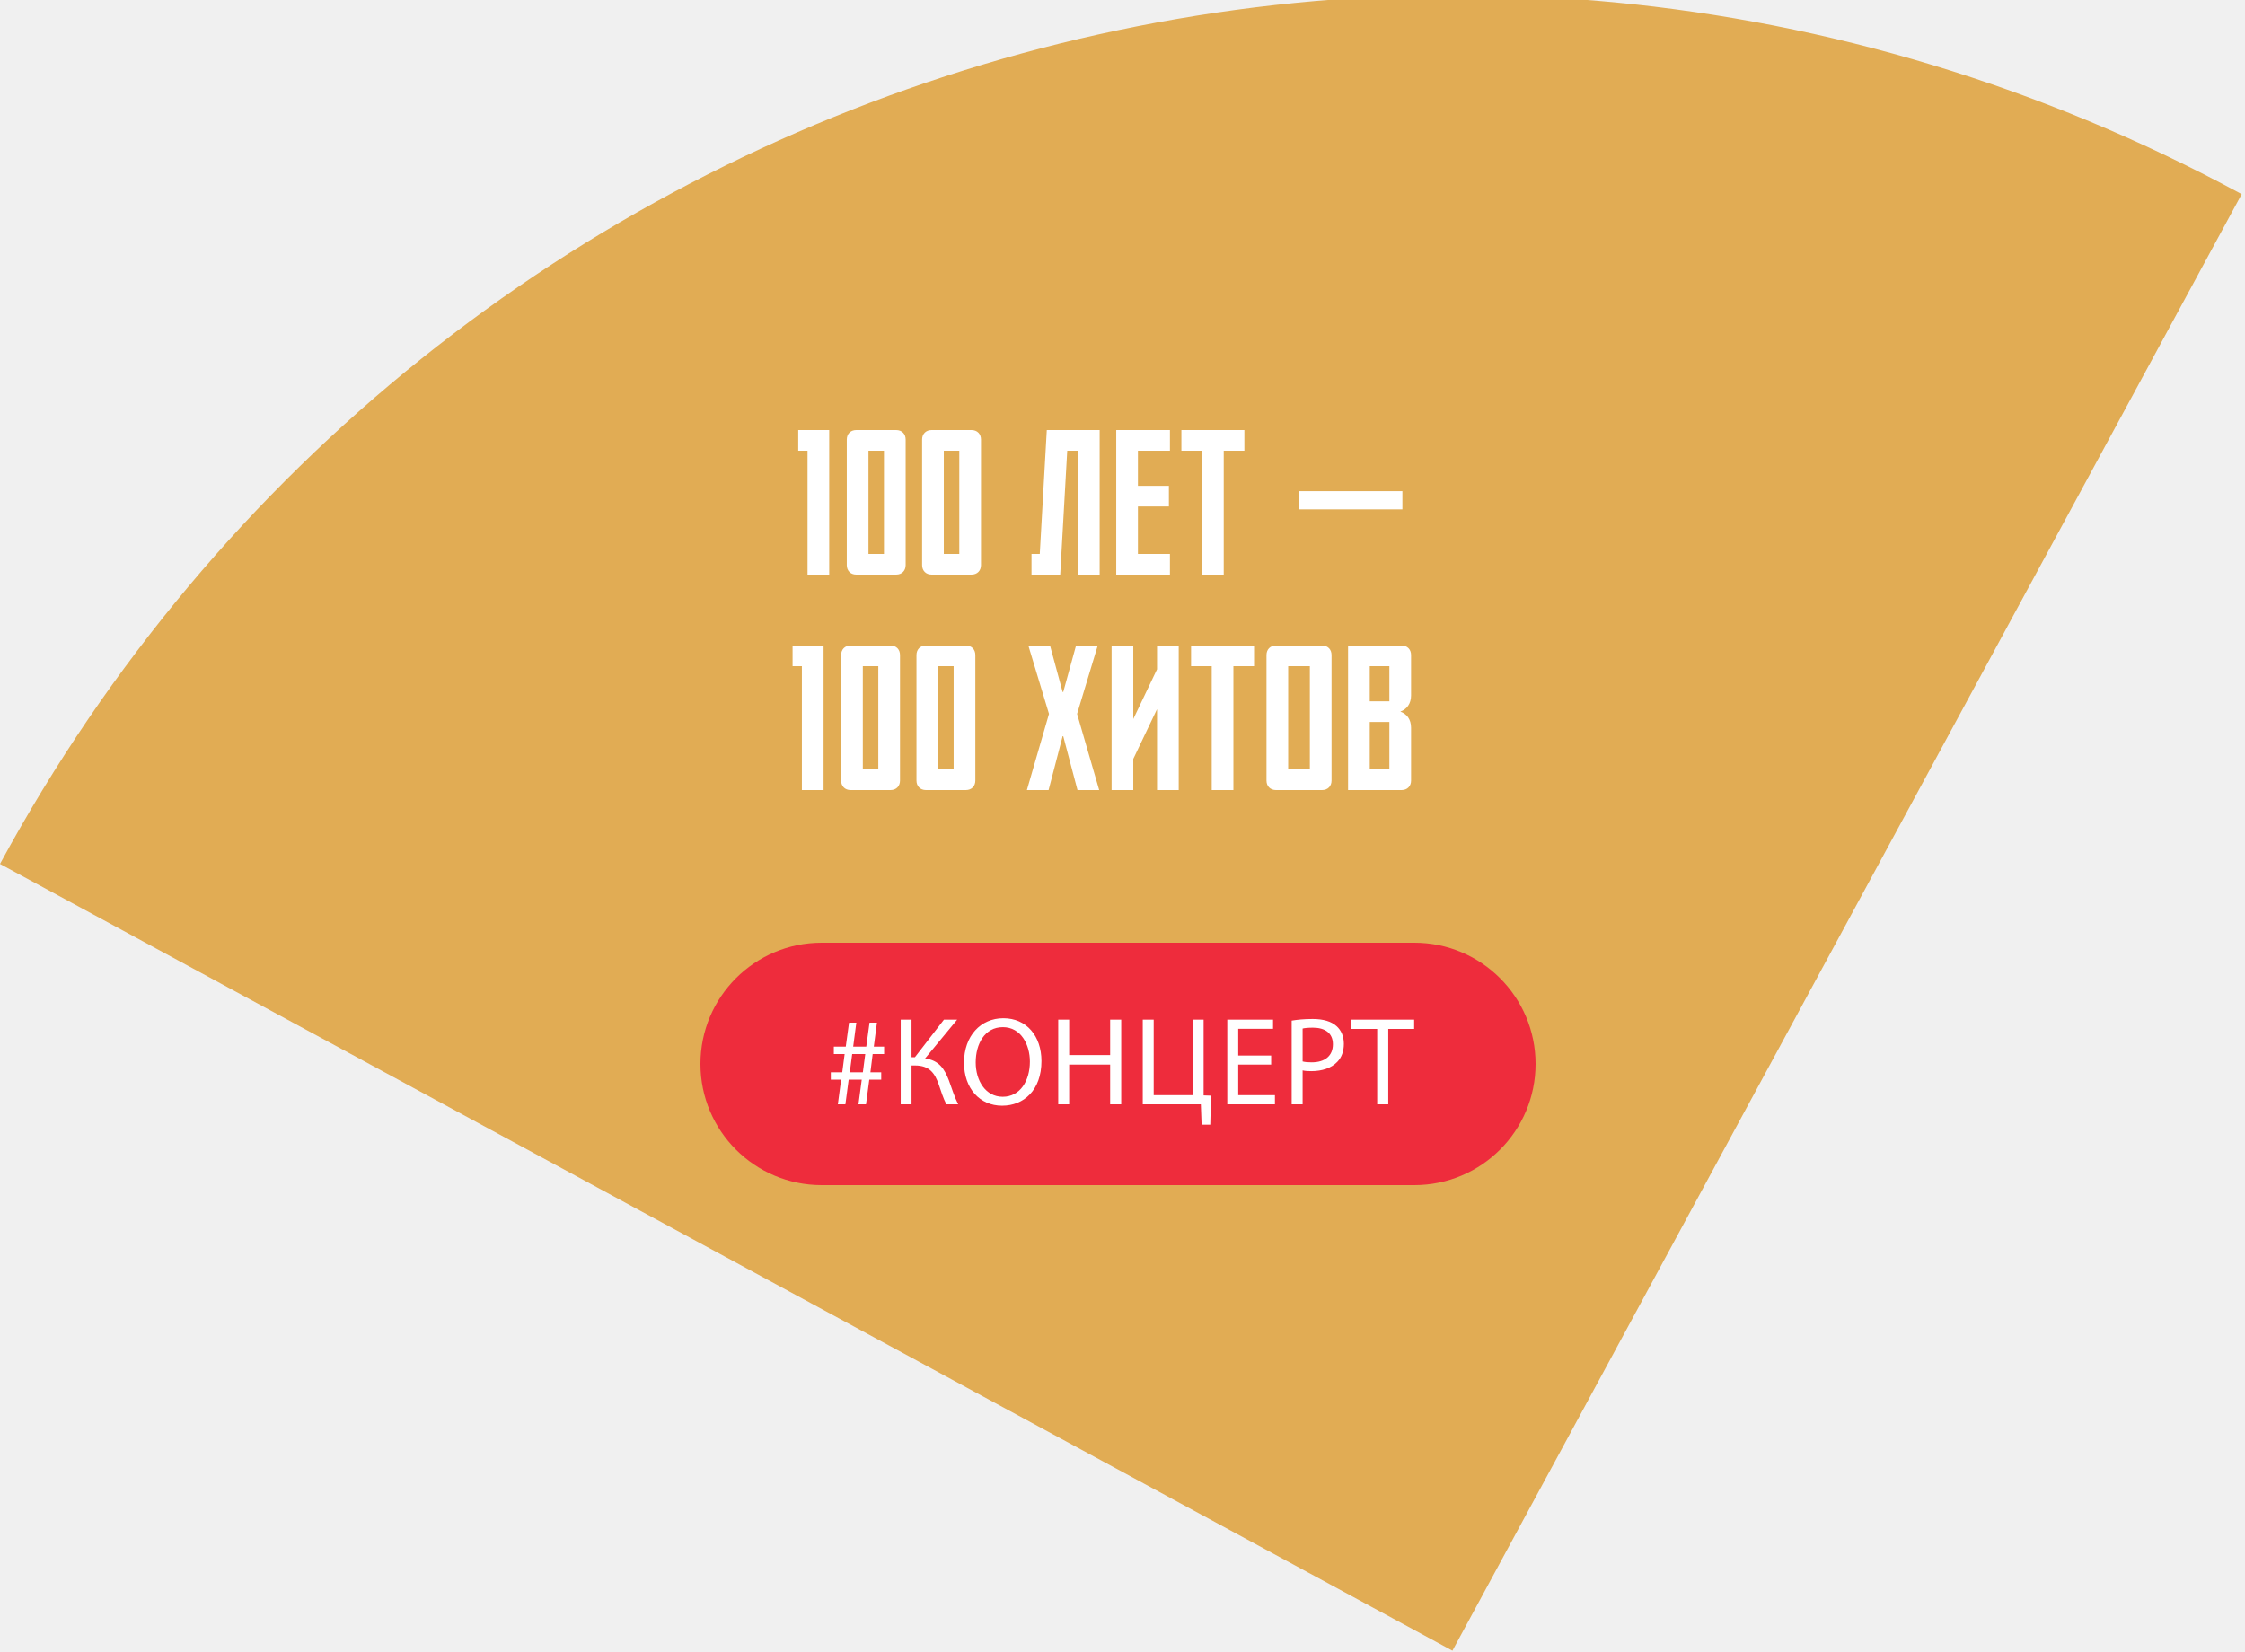
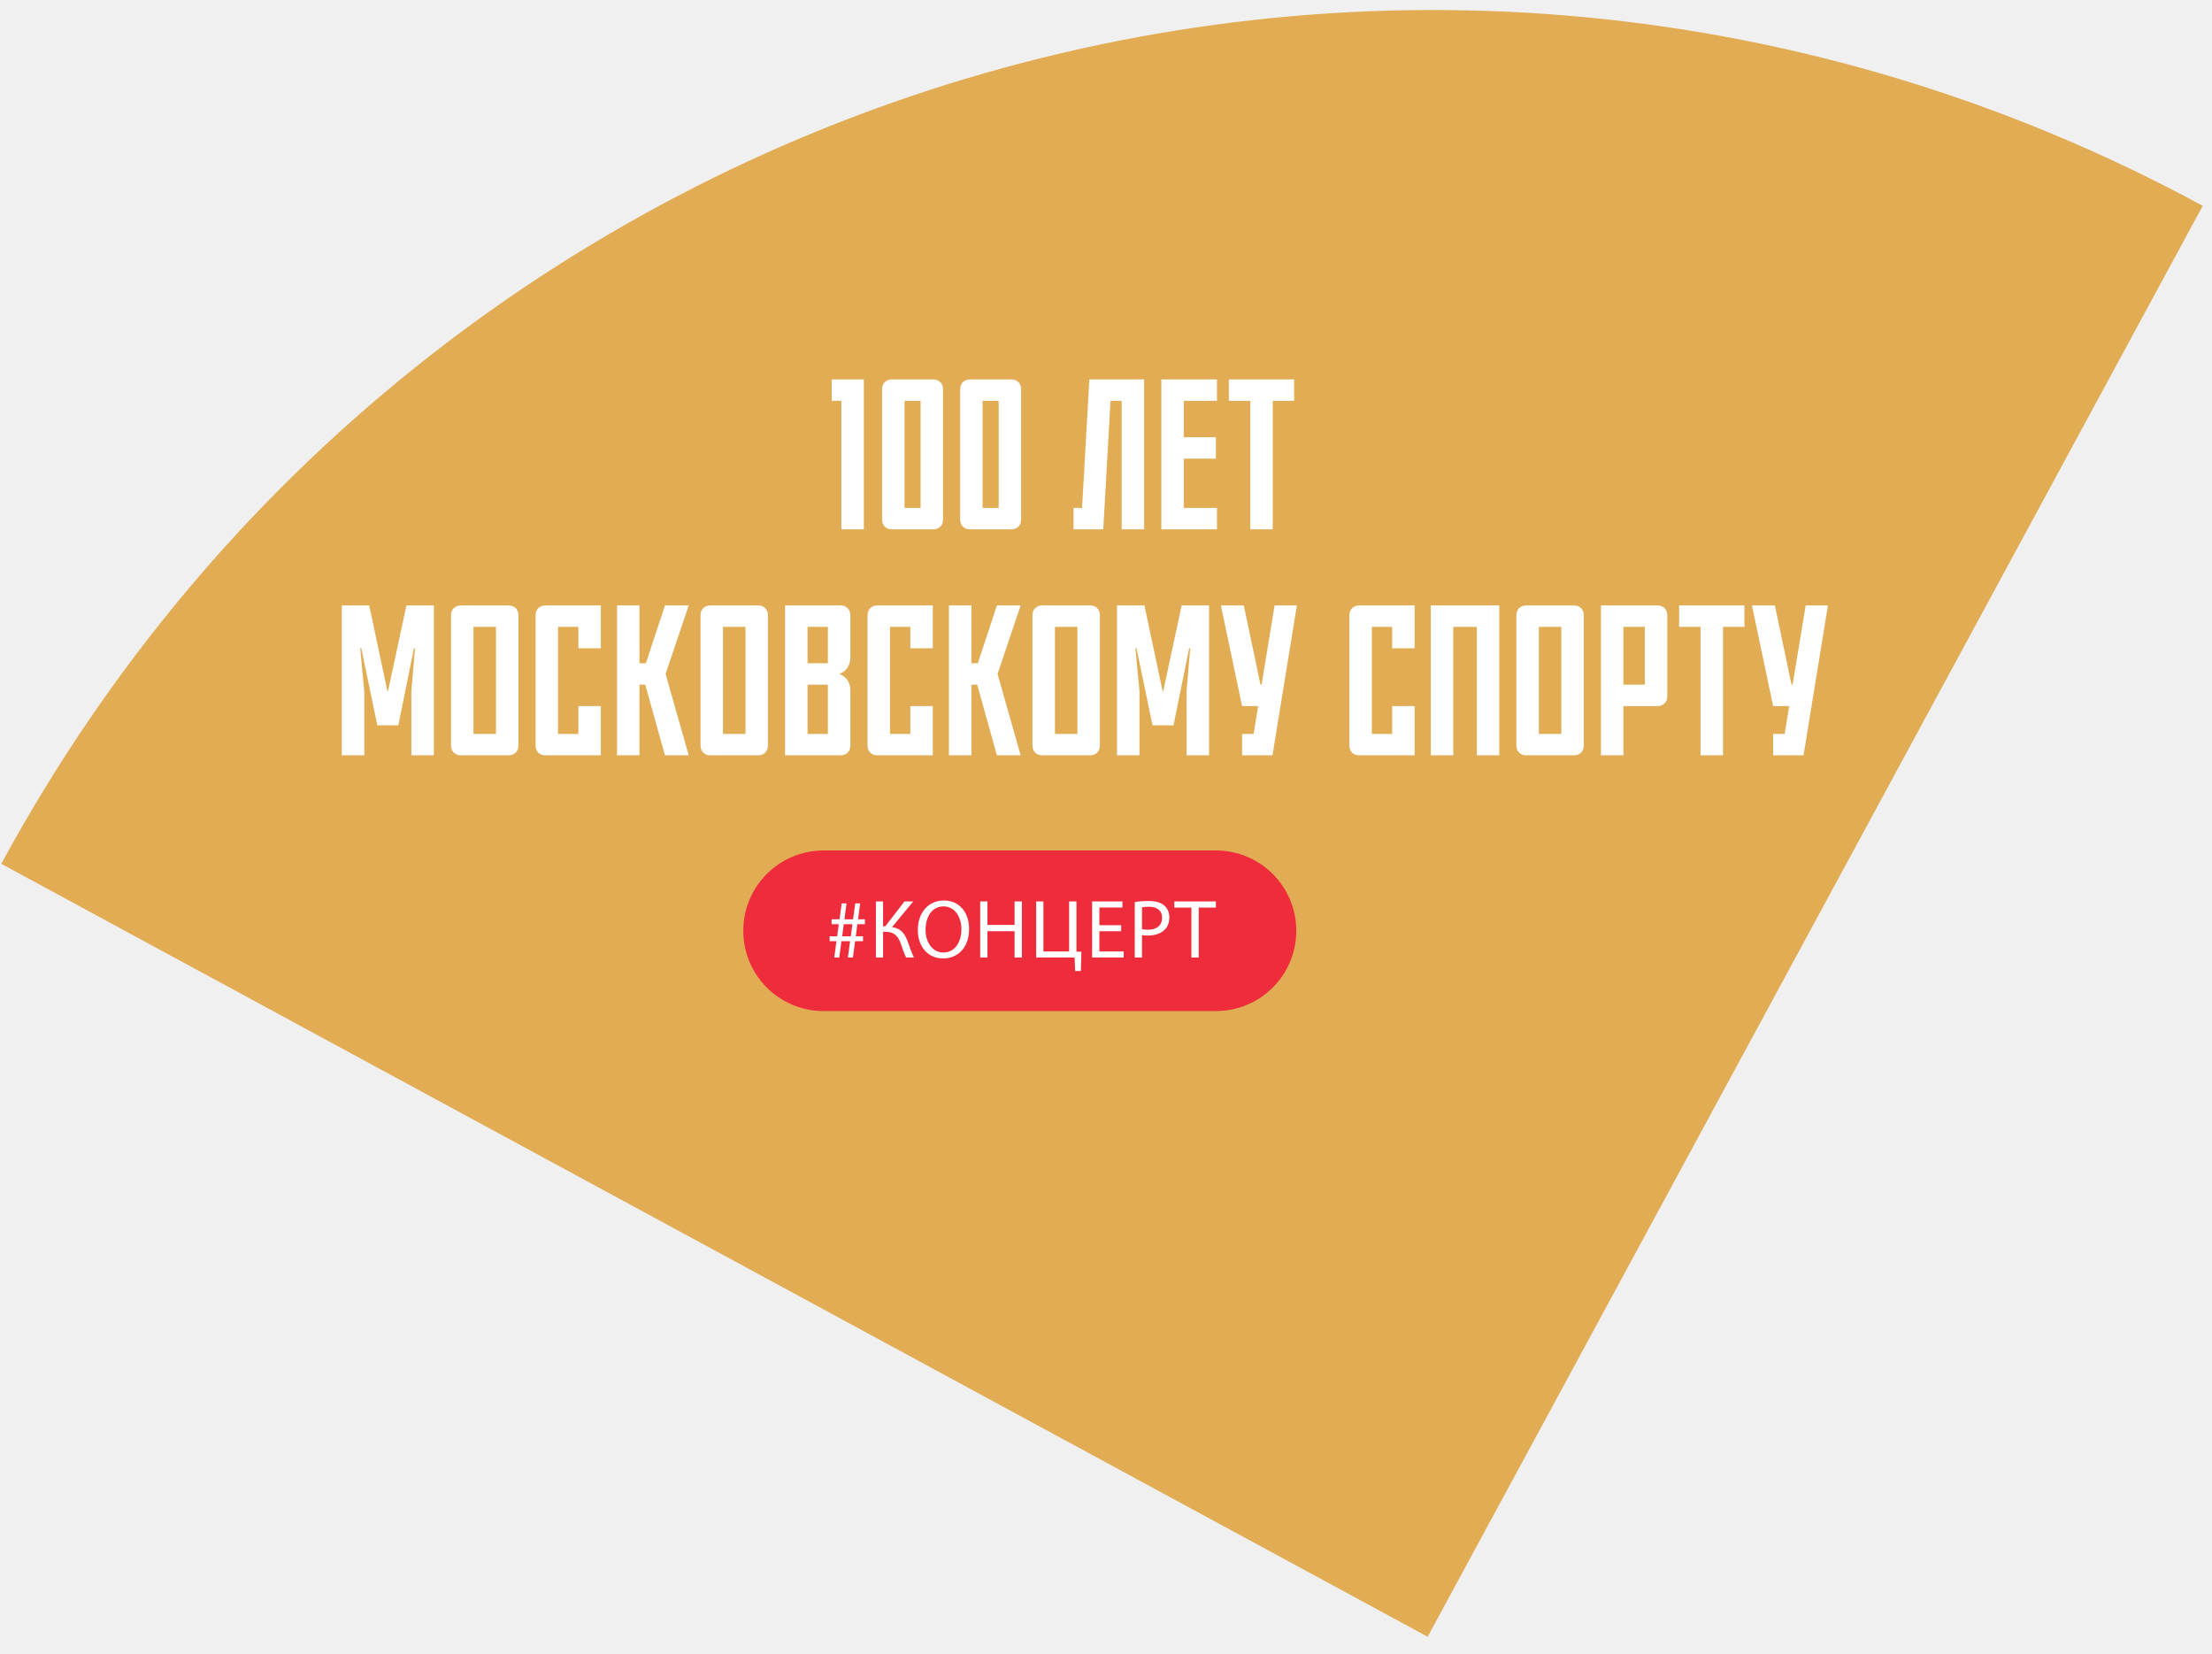
- <svg xmlns="http://www.w3.org/2000/svg" width="250" height="184" viewBox="0 0 250 184" fill="none">
-   <g clip-path="url(#clip0_664_42)">
-     <path d="M6.05657e-05 96.227L161.741 183.852L249.63 21.625C160.261 -26.791 48.536 6.637 6.05657e-05 96.227Z" fill="#E1AC54" />
-     <path d="M88.89 50.2V47.9H92.34V64H89.925V50.2H88.89ZM96.712 61.7H98.437V50.2H96.712V61.7ZM99.794 64H95.355C94.711 64 94.297 63.563 94.297 62.942V48.958C94.297 48.337 94.711 47.9 95.355 47.9H99.794C100.438 47.9 100.852 48.337 100.852 48.958V62.942C100.852 63.563 100.438 64 99.794 64ZM105.101 61.7H106.826V50.2H105.101V61.7ZM108.183 64H103.744C103.1 64 102.686 63.563 102.686 62.942V48.958C102.686 48.337 103.1 47.9 103.744 47.9H108.183C108.827 47.9 109.241 48.337 109.241 48.958V62.942C109.241 63.563 108.827 64 108.183 64ZM118.846 50.2L118.064 64H114.867V61.7H115.787L116.569 47.9H122.457V64H120.042V50.2H118.846ZM124.303 64V47.9H130.283V50.2H126.718V54.11H130.168V56.41H126.718V61.7H130.283V64H124.303ZM131.558 50.2V47.9H138.573V50.2H136.273V64H133.858V50.2H131.558ZM144.67 56.732V54.708H156.17V56.732H144.67ZM88.261 74.2V71.9H91.711V88H89.296V74.2H88.261ZM96.083 85.7H97.808V74.2H96.083V85.7ZM99.165 88H94.726C94.082 88 93.668 87.563 93.668 86.942V72.958C93.668 72.337 94.082 71.9 94.726 71.9H99.165C99.809 71.9 100.223 72.337 100.223 72.958V86.942C100.223 87.563 99.809 88 99.165 88ZM104.472 85.7H106.197V74.2H104.472V85.7ZM107.554 88H103.115C102.471 88 102.057 87.563 102.057 86.942V72.958C102.057 72.337 102.471 71.9 103.115 71.9H107.554C108.198 71.9 108.612 72.337 108.612 72.958V86.942C108.612 87.563 108.198 88 107.554 88ZM118.333 81.997L116.769 88H114.354L116.815 79.513L114.515 71.9H116.93L118.333 77.075H118.402L119.828 71.9H122.243L119.943 79.513L122.404 88H119.989L118.402 81.997H118.333ZM131.261 88H128.846V78.984L126.201 84.527V88H123.786V71.9H126.201V80.088L128.846 74.545V71.9H131.261V88ZM132.636 74.2V71.9H139.651V74.2H137.351V88H134.936V74.2H132.636ZM143.45 85.7H145.865V74.2H143.45V85.7ZM147.222 88H142.093C141.449 88 141.035 87.563 141.035 86.942V72.958C141.035 72.337 141.449 71.9 142.093 71.9H147.222C147.866 71.9 148.28 72.337 148.28 72.958V86.942C148.28 87.563 147.866 88 147.222 88ZM154.72 78.11V74.2H152.535V78.11H154.72ZM154.72 80.41H152.535V85.7H154.72V80.41ZM157.135 72.958V77.466C157.135 78.386 156.652 79.007 155.939 79.26C156.652 79.513 157.135 80.111 157.135 81.054V86.942C157.135 87.563 156.721 88 156.077 88H150.12V71.9H156.077C156.721 71.9 157.135 72.337 157.135 72.958Z" fill="white" />
-     <rect x="78" y="105" width="93" height="27" rx="13.5" fill="#EE2C3C" />
-     <path d="M94.632 119.43H96.088L96.354 117.4H94.898L94.632 119.43ZM94.142 123H93.302L93.666 120.256H92.518V119.43H93.792L94.058 117.4H92.854V116.574H94.184L94.548 113.9H95.36L95.01 116.574H96.466L96.83 113.9H97.656L97.306 116.574H98.454V117.4H97.18L96.928 119.43H98.132V120.256H96.802L96.438 123H95.598L95.962 120.256H94.506L94.142 123ZM100.303 113.564H101.507V117.75H101.885L105.119 113.564H106.589L103.019 117.89C104.573 118.1 105.175 119.052 105.665 120.326C106.015 121.292 106.281 122.16 106.701 123H105.385C105.049 122.356 104.783 121.516 104.531 120.774C104.097 119.528 103.495 118.674 101.899 118.674H101.507V123H100.303V113.564ZM111.733 113.41C114.309 113.41 115.975 115.384 115.975 118.184C115.975 121.432 114.001 123.154 111.593 123.154C109.101 123.154 107.351 121.222 107.351 118.366C107.351 115.37 109.213 113.41 111.733 113.41ZM111.677 114.404C109.661 114.404 108.653 116.266 108.653 118.338C108.653 120.354 109.745 122.16 111.663 122.16C113.595 122.16 114.687 120.382 114.687 118.24C114.687 116.364 113.707 114.404 111.677 114.404ZM117.843 113.564H119.061V117.512H123.625V113.564H124.857V123H123.625V118.576H119.061V123H117.843V113.564ZM127.256 113.564H128.474V121.978H132.8V113.564H134.032V122.006L134.858 122.034L134.774 125.268H133.808L133.724 123H127.256V113.564ZM141.555 117.568V118.576H137.887V121.978H141.975V123H136.669V113.564H141.765V114.586H137.887V117.568H141.555ZM143.84 123V113.676C144.428 113.578 145.198 113.494 146.178 113.494C147.382 113.494 148.264 113.774 148.824 114.278C149.342 114.726 149.65 115.412 149.65 116.252C149.65 117.106 149.398 117.778 148.922 118.268C148.278 118.954 147.228 119.304 146.038 119.304C145.674 119.304 145.338 119.29 145.058 119.22V123H143.84ZM145.058 114.558V118.226C145.324 118.296 145.66 118.324 146.066 118.324C147.536 118.324 148.432 117.61 148.432 116.308C148.432 115.062 147.55 114.46 146.206 114.46C145.674 114.46 145.268 114.502 145.058 114.558ZM153.363 123V114.6H150.493V113.564H157.479V114.6H154.595V123H153.363Z" fill="white" />
+ <svg xmlns="http://www.w3.org/2000/svg" width="372" height="278" viewBox="0 0 372 278" fill="none">
+   <g clip-path="url(#clip0_655_27)">
+     <path d="M0.217 145.246L240.095 275.203L370.443 34.605C237.9 -37.202 72.201 12.376 0.217 145.246Z" fill="#E1AC54" />
+     <path d="M139.876 67.4V63.8H145.276V89H141.496V67.4H139.876ZM152.119 85.4H154.819V67.4H152.119V85.4ZM156.943 89H149.995C148.987 89 148.339 88.316 148.339 87.344V65.456C148.339 64.484 148.987 63.8 149.995 63.8H156.943C157.951 63.8 158.599 64.484 158.599 65.456V87.344C158.599 88.316 157.951 89 156.943 89ZM165.249 85.4H167.949V67.4H165.249V85.4ZM170.073 89H163.125C162.117 89 161.469 88.316 161.469 87.344V65.456C161.469 64.484 162.117 63.8 163.125 63.8H170.073C171.081 63.8 171.729 64.484 171.729 65.456V87.344C171.729 88.316 171.081 89 170.073 89ZM186.764 67.4L185.54 89H180.536V85.4H181.976L183.2 63.8H192.416V89H188.636V67.4H186.764ZM195.305 89V63.8H204.665V67.4H199.085V73.52H204.485V77.12H199.085V85.4H204.665V89H195.305ZM206.66 67.4V63.8H217.64V67.4H214.04V89H210.26V67.4H206.66ZM65.257 116.2L68.353 101.8H72.962V127H69.181V116.2L69.793 109H69.614L66.986 121.96H63.458L60.758 109H60.578L61.261 116.2V127H57.481V101.8H62.09L65.15 116.2H65.257ZM79.63 123.4H83.41V105.4H79.63V123.4ZM85.534 127H77.506C76.498 127 75.85 126.316 75.85 125.344V103.456C75.85 102.484 76.498 101.8 77.506 101.8H85.534C86.542 101.8 87.19 102.484 87.19 103.456V125.344C87.19 126.316 86.542 127 85.534 127ZM101.05 127H91.726C90.718 127 90.07 126.316 90.07 125.344V103.456C90.07 102.484 90.718 101.8 91.726 101.8H101.05V109H97.27V105.4H93.85V123.4H97.27V118.72H101.05V127ZM111.935 113.32L115.823 127H111.827L108.515 115.12H107.543V127H103.763V101.8H107.543V111.52H108.623L111.827 101.8H115.823L111.935 113.32ZM121.587 123.4H125.367V105.4H121.587V123.4ZM127.491 127H119.463C118.455 127 117.807 126.316 117.807 125.344V103.456C117.807 102.484 118.455 101.8 119.463 101.8H127.491C128.499 101.8 129.147 102.484 129.147 103.456V125.344C129.147 126.316 128.499 127 127.491 127ZM139.227 111.52V105.4H135.807V111.52H139.227ZM139.227 115.12H135.807V123.4H139.227V115.12ZM143.007 103.456V110.512C143.007 111.952 142.251 112.924 141.135 113.32C142.251 113.716 143.007 114.652 143.007 116.128V125.344C143.007 126.316 142.359 127 141.351 127H132.027V101.8H141.351C142.359 101.8 143.007 102.484 143.007 103.456ZM156.875 127H147.551C146.543 127 145.895 126.316 145.895 125.344V103.456C145.895 102.484 146.543 101.8 147.551 101.8H156.875V109H153.095V105.4H149.675V123.4H153.095V118.72H156.875V127ZM167.76 113.32L171.648 127H167.652L164.34 115.12H163.368V127H159.588V101.8H163.368V111.52H164.448L167.652 101.8H171.648L167.76 113.32ZM177.412 123.4H181.192V105.4H177.412V123.4ZM183.316 127H175.288C174.28 127 173.632 126.316 173.632 125.344V103.456C173.632 102.484 174.28 101.8 175.288 101.8H183.316C184.324 101.8 184.972 102.484 184.972 103.456V125.344C184.972 126.316 184.324 127 183.316 127ZM195.628 116.2L198.724 101.8H203.332V127H199.552V116.2L200.164 109H199.984L197.356 121.96H193.828L191.128 109H190.948L191.632 116.2V127H187.852V101.8H192.46L195.52 116.2H195.628ZM218.101 101.8L213.997 127H208.885V123.4H210.829L211.585 118.72H208.885L205.321 101.8H209.173L211.981 115.12H212.161L214.357 101.8H218.101ZM237.906 127H228.582C227.574 127 226.926 126.316 226.926 125.344V103.456C226.926 102.484 227.574 101.8 228.582 101.8H237.906V109H234.126V105.4H230.706V123.4H234.126V118.72H237.906V127ZM240.619 101.8H252.139V127H248.359V105.4H244.399V127H240.619V101.8ZM258.795 123.4H262.575V105.4H258.795V123.4ZM264.699 127H256.671C255.663 127 255.015 126.316 255.015 125.344V103.456C255.015 102.484 255.663 101.8 256.671 101.8H264.699C265.707 101.8 266.355 102.484 266.355 103.456V125.344C266.355 126.316 265.707 127 264.699 127ZM273.015 105.4V115.12H276.615V105.4H273.015ZM278.739 118.72H273.015V127H269.235V101.8H278.739C279.747 101.8 280.395 102.484 280.395 103.456V117.064C280.395 118.036 279.747 118.72 278.739 118.72ZM282.383 105.4V101.8H293.363V105.4H289.763V127H285.983V105.4H282.383ZM307.41 101.8L303.306 127H298.194V123.4H300.138L300.894 118.72H298.194L294.63 101.8H298.482L301.29 115.12H301.47L303.666 101.8H307.41Z" fill="white" />
+     <rect x="125" y="143" width="93" height="27" rx="13.5" fill="#EE2C3C" />
+     <path d="M141.632 157.43H143.088L143.354 155.4H141.898L141.632 157.43ZM141.142 161H140.302L140.666 158.256H139.518V157.43H140.792L141.058 155.4H139.854V154.574H141.184L141.548 151.9H142.36L142.01 154.574H143.466L143.83 151.9H144.656L144.306 154.574H145.454V155.4H144.18L143.928 157.43H145.132V158.256H143.802L143.438 161H142.598L142.962 158.256H141.506L141.142 161ZM147.303 151.564H148.507V155.75H148.885L152.119 151.564H153.589L150.019 155.89C151.573 156.1 152.175 157.052 152.665 158.326C153.015 159.292 153.281 160.16 153.701 161H152.385C152.049 160.356 151.783 159.516 151.531 158.774C151.097 157.528 150.495 156.674 148.899 156.674H148.507V161H147.303V151.564ZM158.733 151.41C161.309 151.41 162.975 153.384 162.975 156.184C162.975 159.432 161.001 161.154 158.593 161.154C156.101 161.154 154.351 159.222 154.351 156.366C154.351 153.37 156.213 151.41 158.733 151.41ZM158.677 152.404C156.661 152.404 155.653 154.266 155.653 156.338C155.653 158.354 156.745 160.16 158.663 160.16C160.595 160.16 161.687 158.382 161.687 156.24C161.687 154.364 160.707 152.404 158.677 152.404ZM164.843 151.564H166.061V155.512H170.625V151.564H171.857V161H170.625V156.576H166.061V161H164.843V151.564ZM174.256 151.564H175.474V159.978H179.8V151.564H181.032V160.006L181.858 160.034L181.774 163.268H180.808L180.724 161H174.256V151.564ZM188.555 155.568V156.576H184.887V159.978H188.975V161H183.669V151.564H188.765V152.586H184.887V155.568H188.555ZM190.84 161V151.676C191.428 151.578 192.198 151.494 193.178 151.494C194.382 151.494 195.264 151.774 195.824 152.278C196.342 152.726 196.65 153.412 196.65 154.252C196.65 155.106 196.398 155.778 195.922 156.268C195.278 156.954 194.228 157.304 193.038 157.304C192.674 157.304 192.338 157.29 192.058 157.22V161H190.84ZM192.058 152.558V156.226C192.324 156.296 192.66 156.324 193.066 156.324C194.536 156.324 195.432 155.61 195.432 154.308C195.432 153.062 194.55 152.46 193.206 152.46C192.674 152.46 192.268 152.502 192.058 152.558ZM200.363 161V152.6H197.493V151.564H204.479V152.6H201.595V161H200.363Z" fill="white" />
  </g>
  <defs>
-     <clipPath id="clip0_664_42">
-       <rect width="250" height="184" fill="white" />
+     <clipPath id="clip0_655_27">
+       <rect width="372" height="278" fill="white" />
    </clipPath>
  </defs>
</svg>
